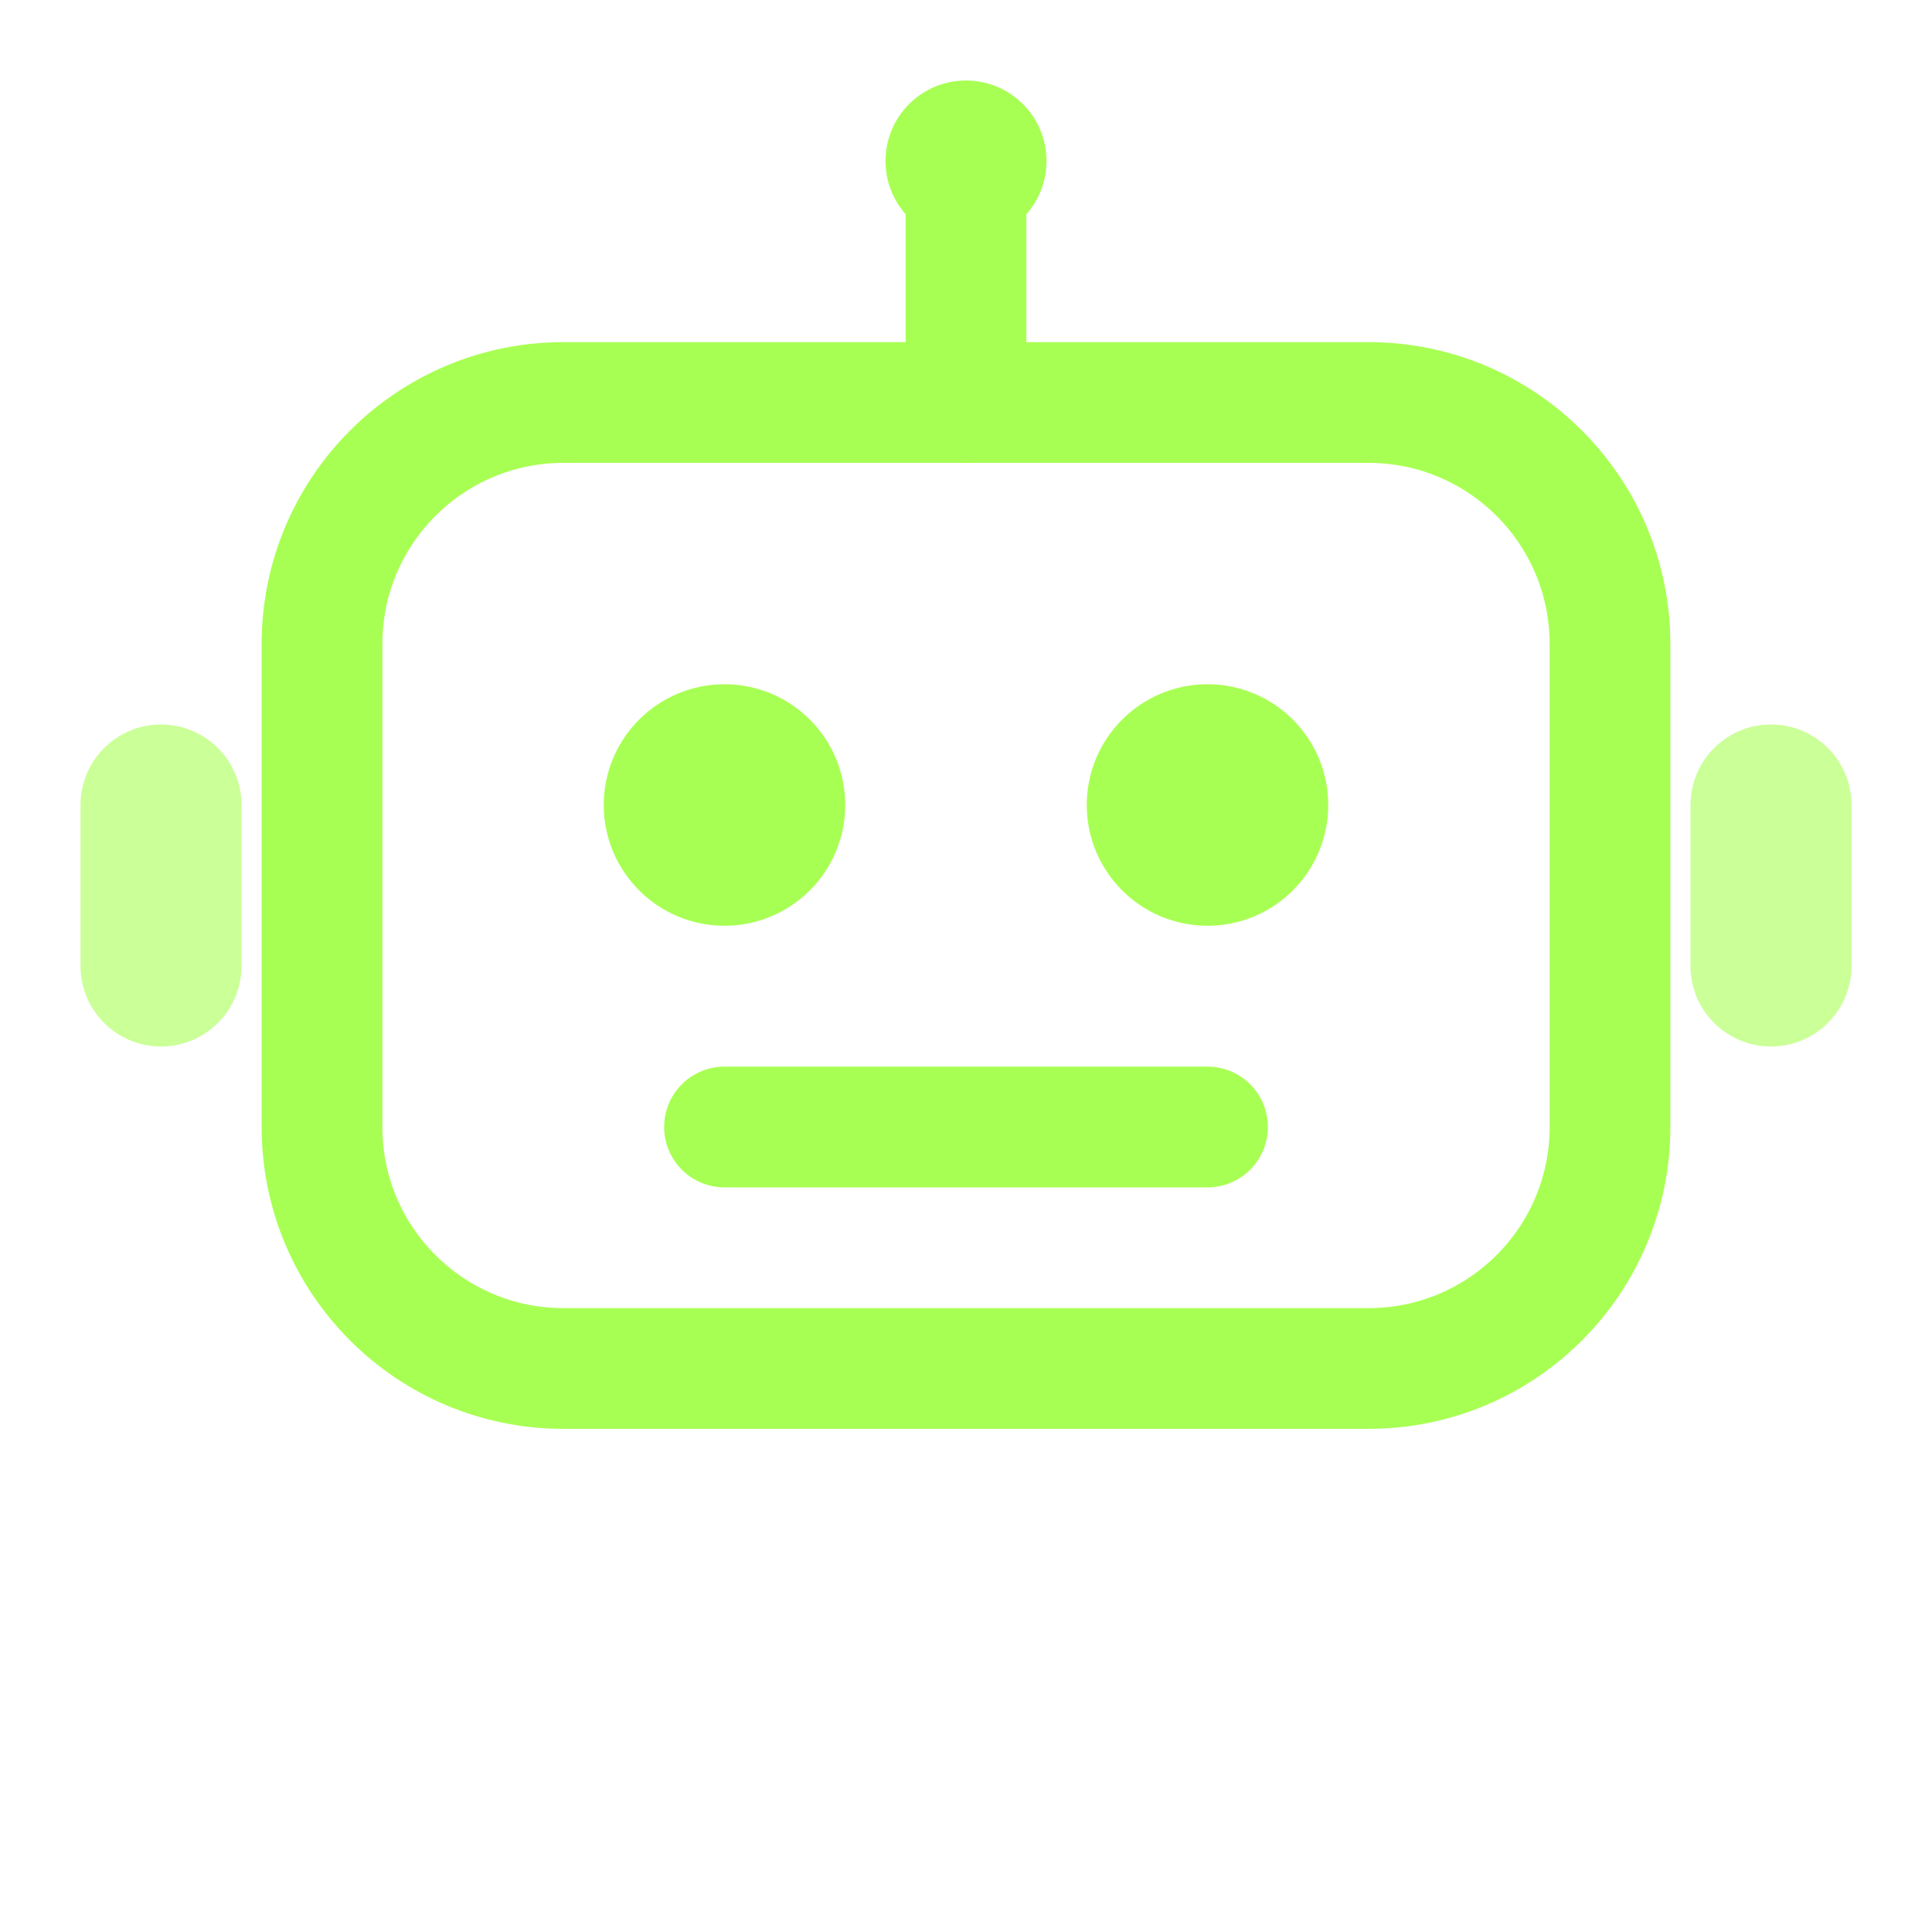
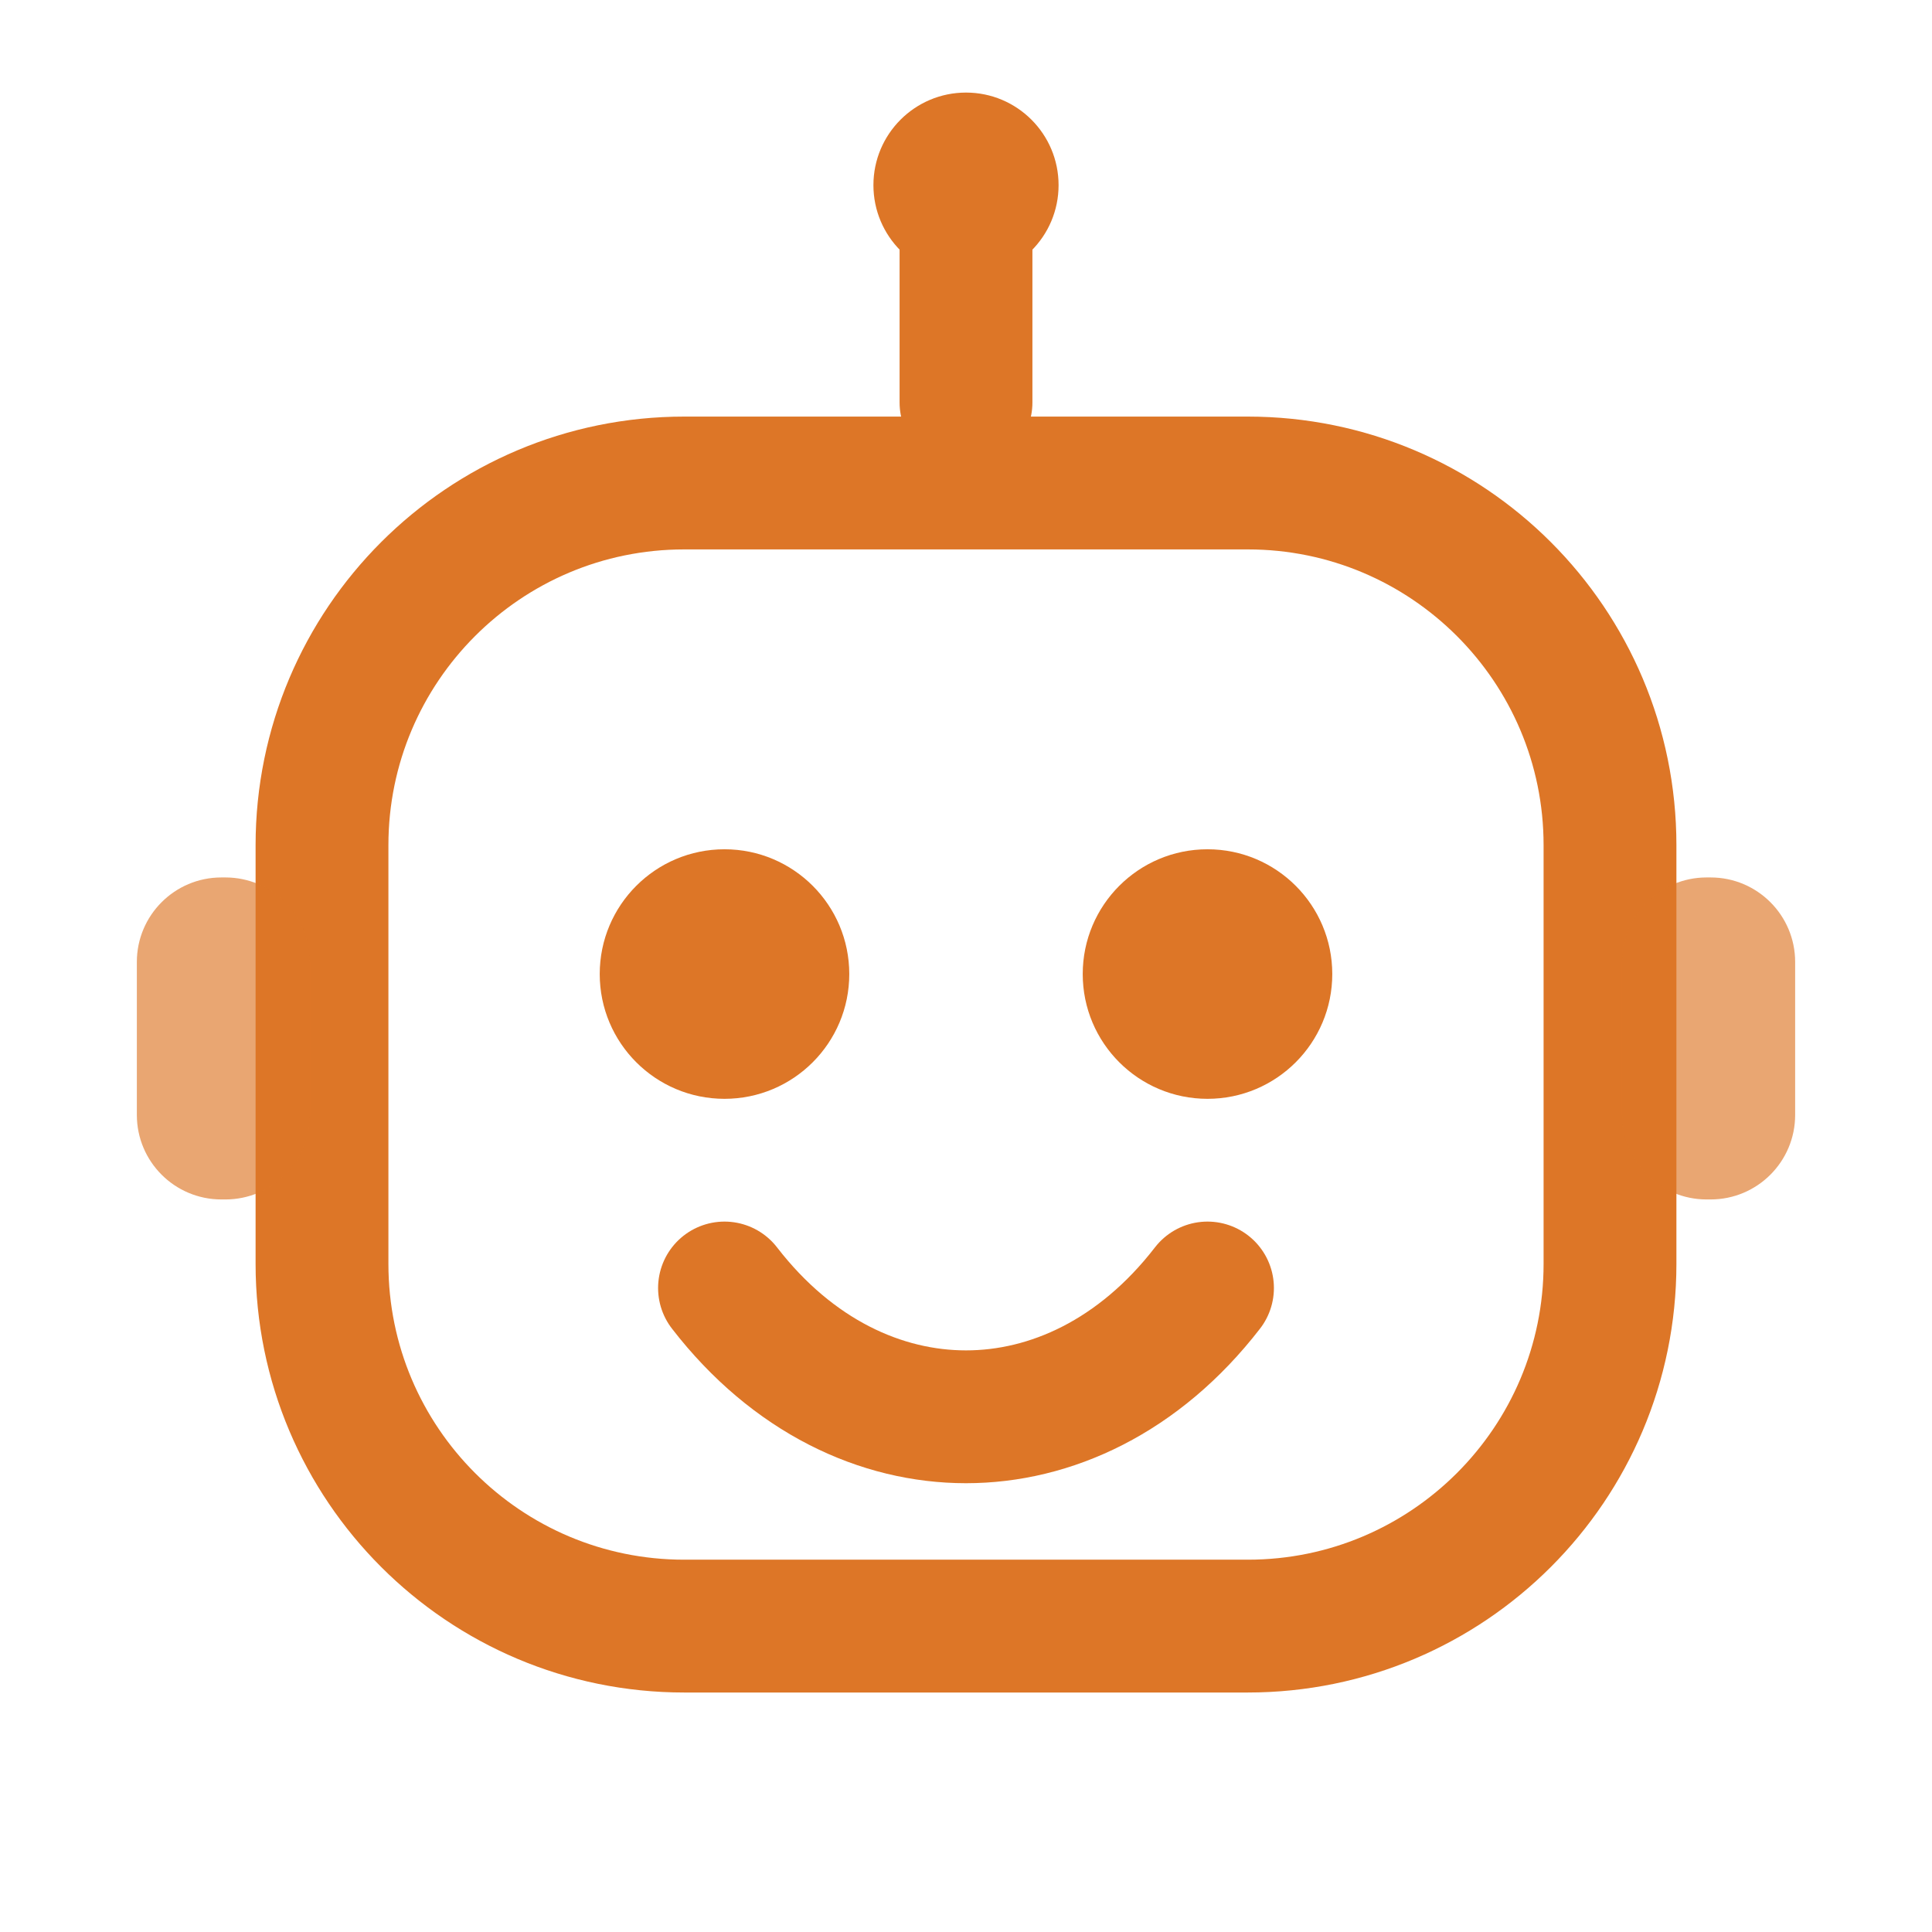
<svg xmlns="http://www.w3.org/2000/svg" viewBox="0 0 24 24" fill="none">
-   <line x1="12" y1="2" x2="12" y2="5" stroke="#A8FF53" stroke-width="1.5" stroke-linecap="round" />
-   <circle cx="12" cy="2" r="1" fill="#A8FF53" />
-   <rect x="4" y="5" width="16" height="12" rx="3" stroke="#A8FF53" stroke-width="1.5" />
-   <circle cx="9" cy="10" r="1.5" fill="#A8FF53" />
-   <circle cx="15" cy="10" r="1.5" fill="#A8FF53" />
-   <path d="M9 14h6" stroke="#A8FF53" stroke-width="1.5" stroke-linecap="round" />
-   <rect x="1" y="9" width="2" height="4" rx="1" fill="#A8FF53" opacity="0.6" />
-   <rect x="21" y="9" width="2" height="4" rx="1" fill="#A8FF53" opacity="0.6" />
+   <path d="M12 2.6v2.4" stroke="#dd7627" stroke-width="1.65" stroke-linecap="round" />
+   <circle cx="12" cy="2.3" r="1.15" fill="#dd7627" />
+   <rect x="4" y="6" width="16" height="14.2" rx="4.5" stroke="#dd7627" stroke-width="1.65" />
+   <rect x="1.7" y="10.9" width="2.15" height="4" rx="1.05" fill="#dd7627" opacity="0.65" />
+   <rect x="20.15" y="10.9" width="2.15" height="4" rx="1.05" fill="#dd7627" opacity="0.65" />
+   <circle cx="9" cy="12.1" r="1.55" fill="#dd7627" />
+   <circle cx="15" cy="12.1" r="1.55" fill="#dd7627" />
+   <path d="M9 16c.85 1.1 1.95 1.6 3 1.6s2.15-.5 3-1.6" stroke="#dd7627" stroke-width="1.65" stroke-linecap="round" />
</svg>
